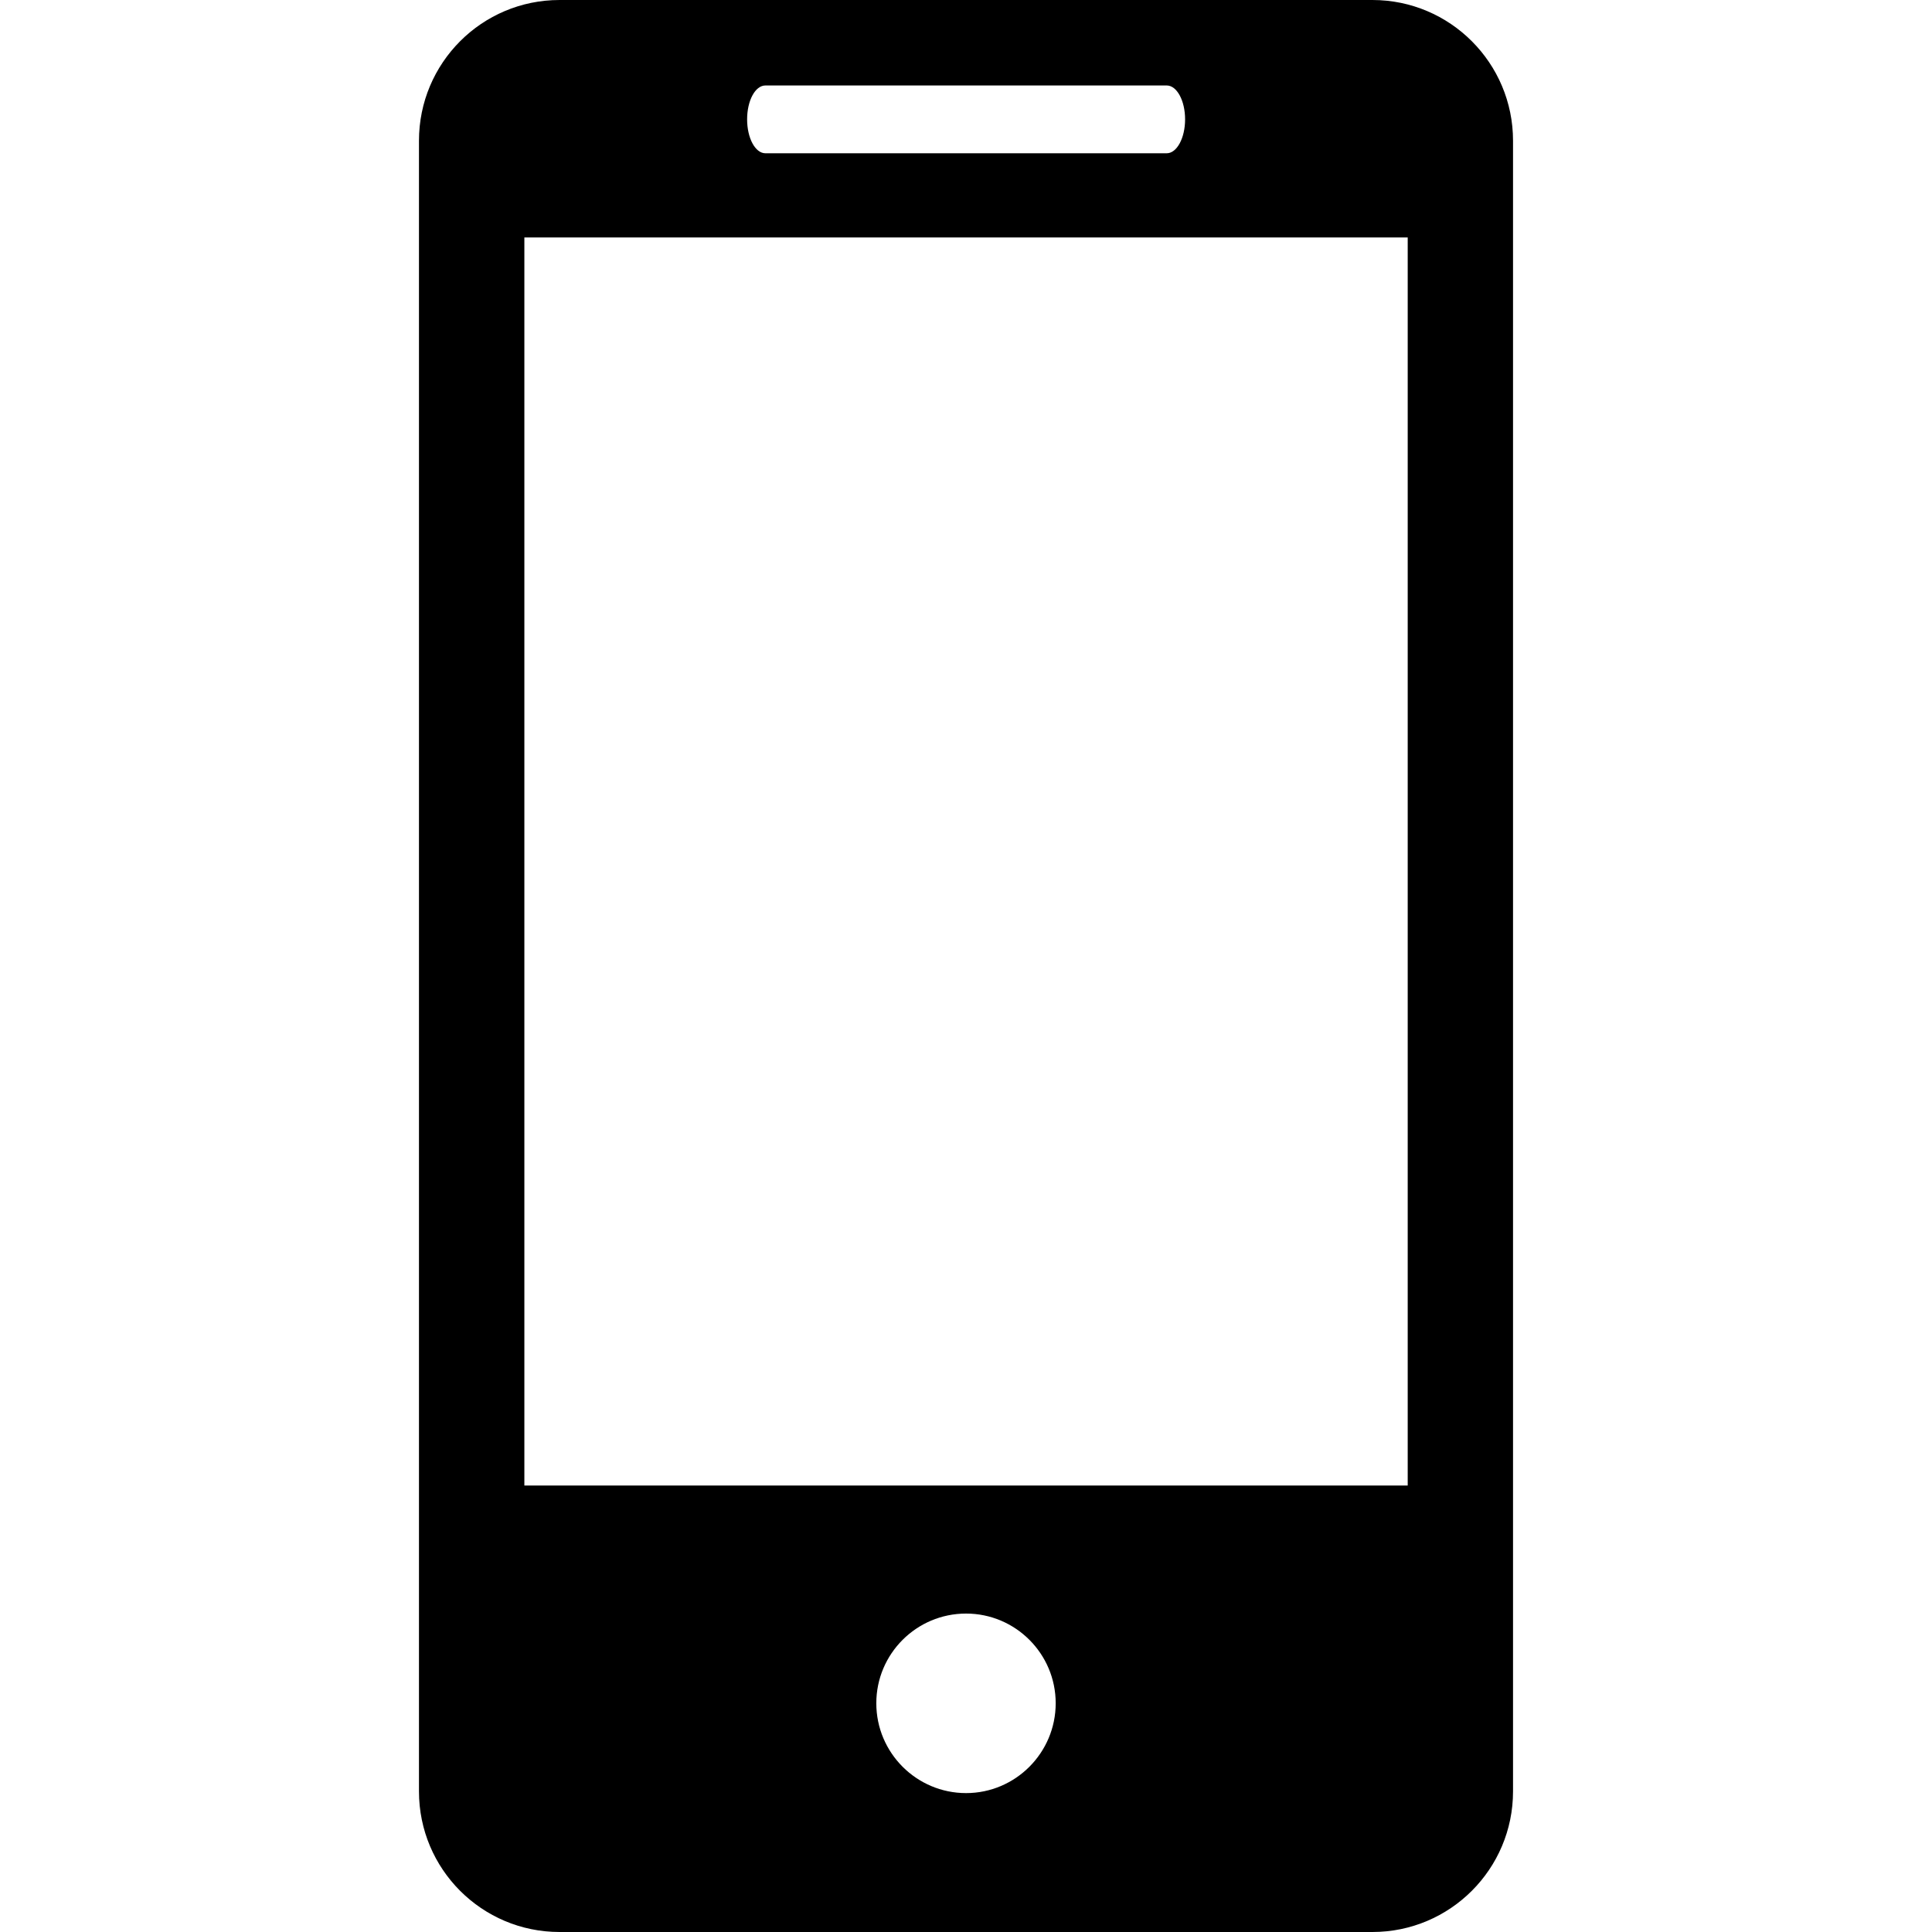
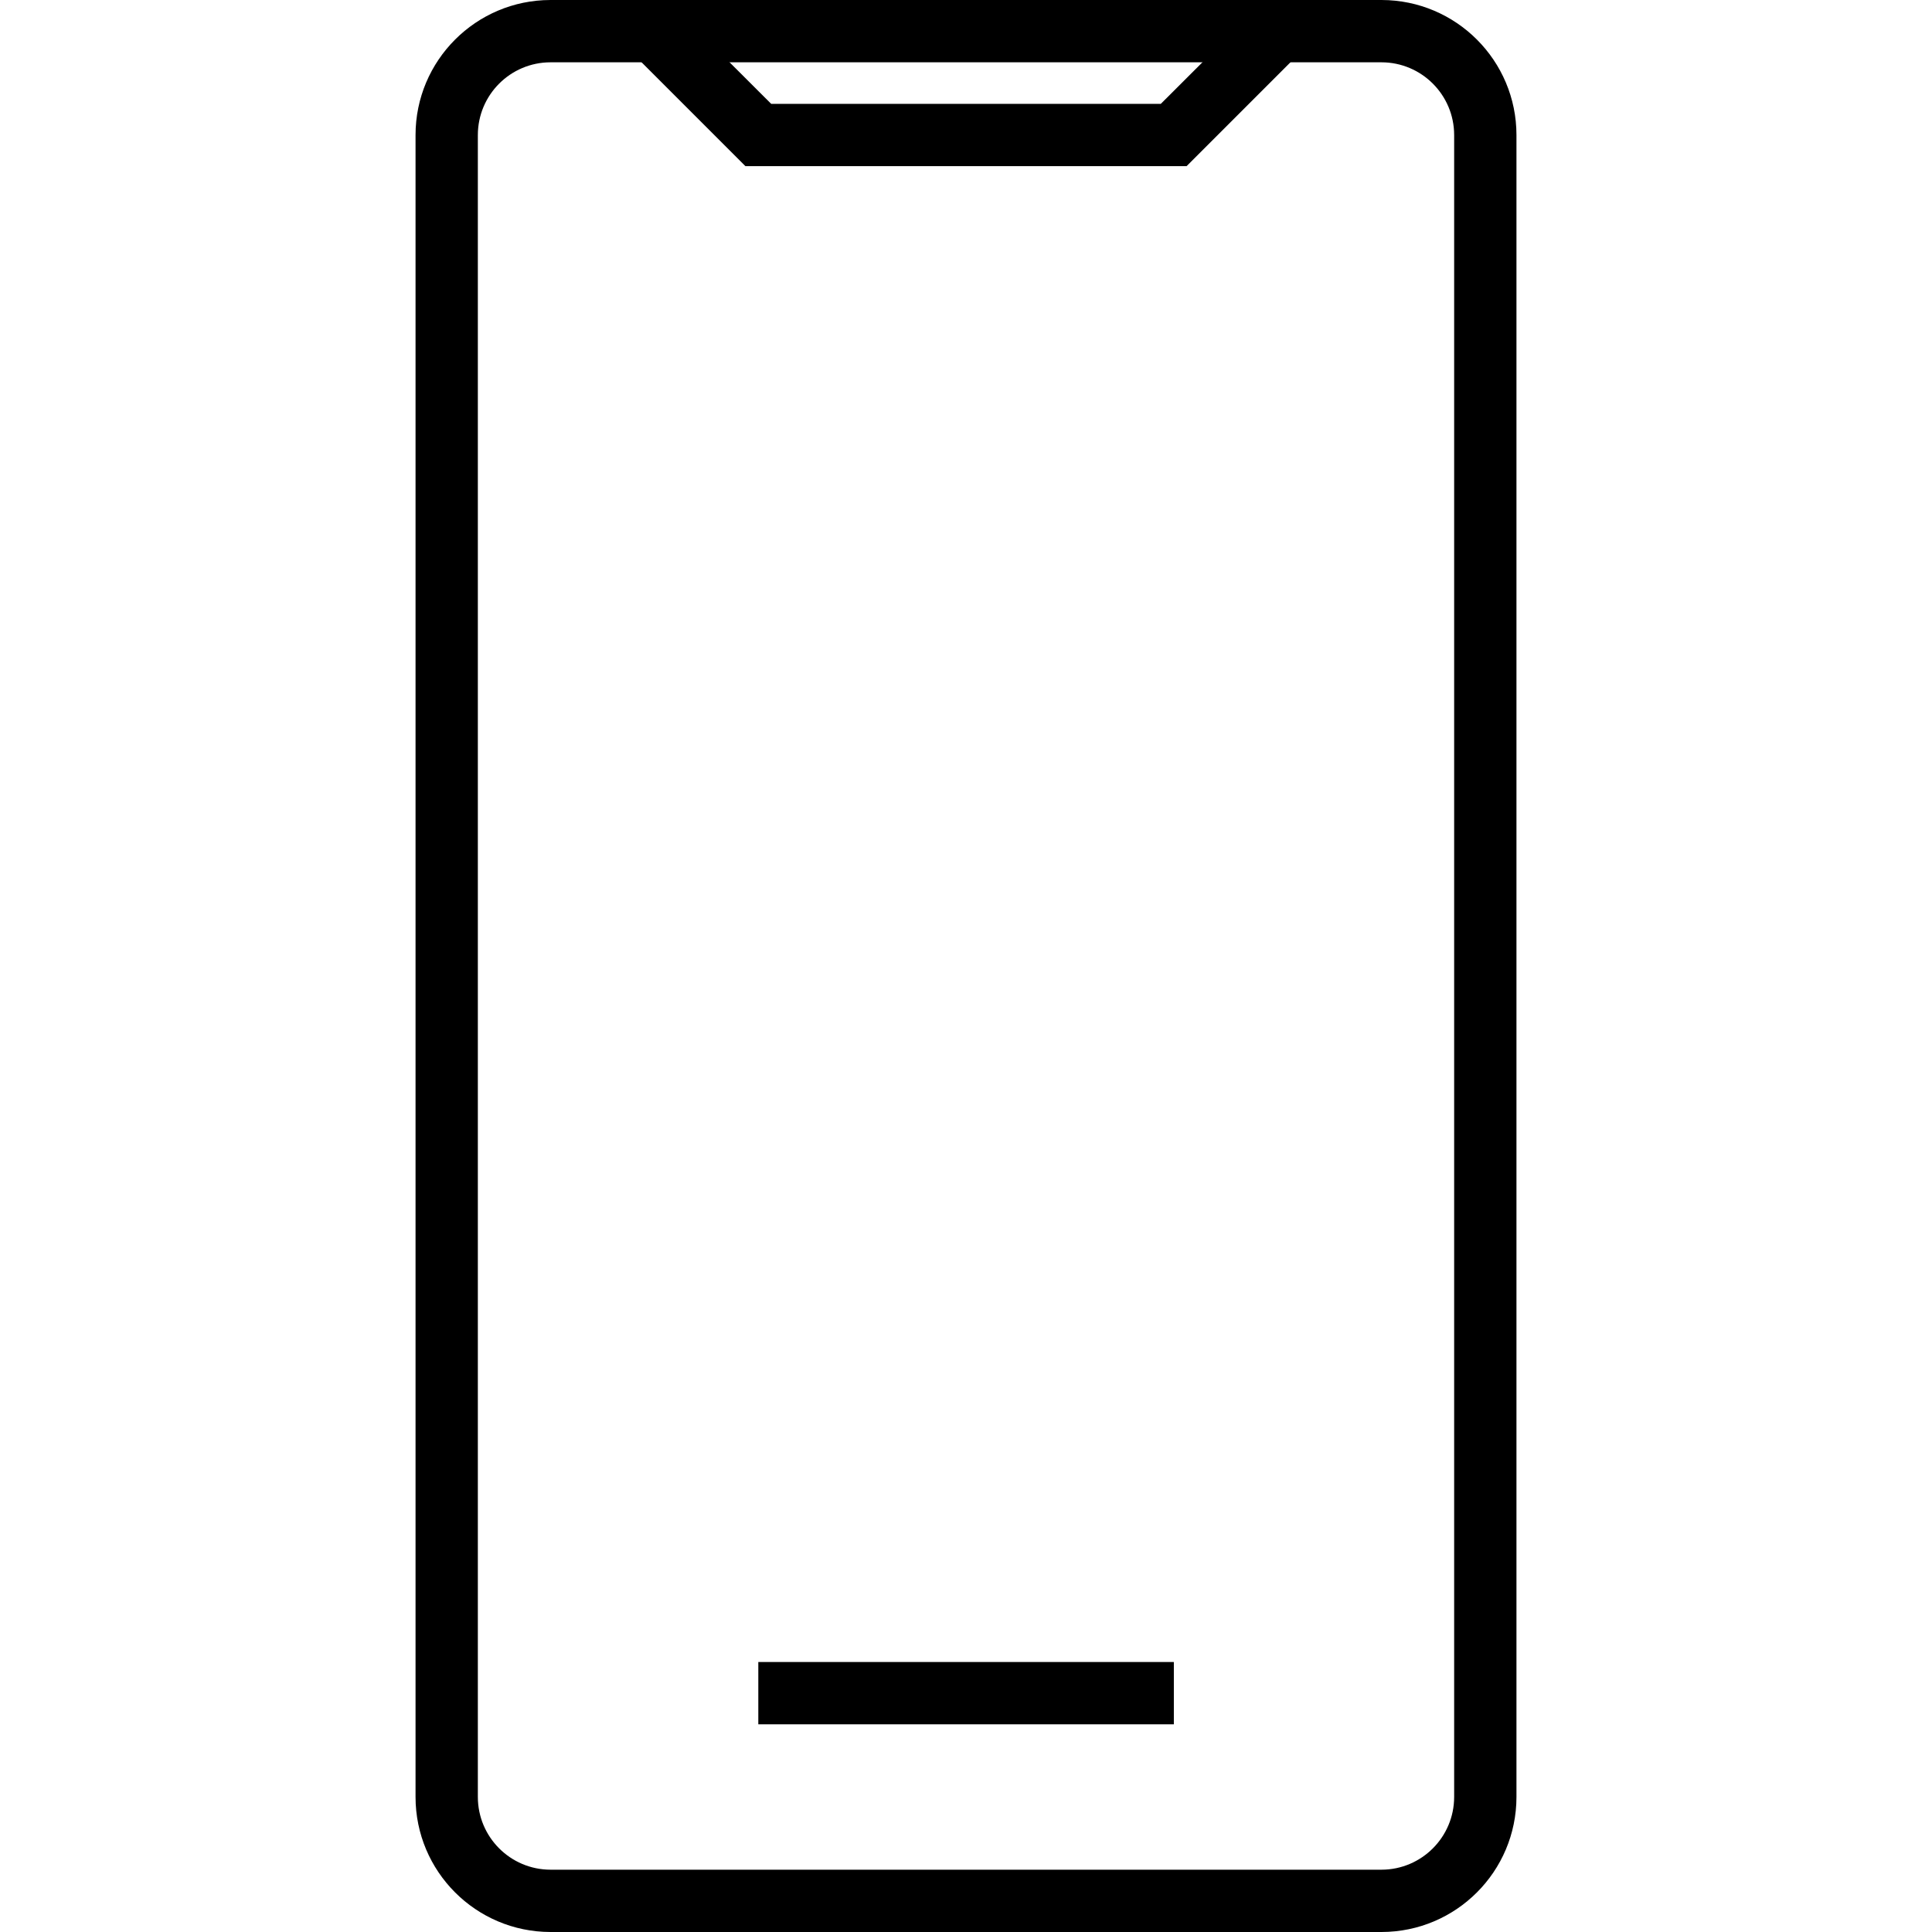
- <svg xmlns="http://www.w3.org/2000/svg" fill="#000000" height="800px" width="800px" version="1.1" id="Capa_1" viewBox="0 0 27.442 27.442" xml:space="preserve">
+ <svg xmlns="http://www.w3.org/2000/svg" id="Layer_1" data-name="Layer 1" viewBox="0 0 120 120">
  <g>
-     <path d="M19.494,0H7.948C6.843,0,5.951,0.896,5.951,1.999v23.446c0,1.102,0.892,1.997,1.997,1.997h11.546   c1.103,0,1.997-0.895,1.997-1.997V1.999C21.491,0.896,20.597,0,19.494,0z M10.872,1.214h5.7c0.144,0,0.261,0.215,0.261,0.481   s-0.117,0.482-0.261,0.482h-5.7c-0.145,0-0.26-0.216-0.26-0.482C10.612,1.429,10.727,1.214,10.872,1.214z M13.722,25.469   c-0.703,0-1.275-0.572-1.275-1.276s0.572-1.274,1.275-1.274c0.701,0,1.273,0.57,1.273,1.274S14.423,25.469,13.722,25.469z    M19.995,21.1H7.448V3.373h12.547V21.1z" />
-     <g>
- 	</g>
-     <g>
- 	</g>
-     <g>
- 	</g>
-     <g>
- 	</g>
-     <g>
- 	</g>
-     <g>
- 	</g>
-     <g>
- 	</g>
-     <g>
- 	</g>
-     <g>
- 	</g>
-     <g>
- 	</g>
-     <g>
- 	</g>
-     <g>
- 	</g>
-     <g>
- 	</g>
-     <g>
- 	</g>
-     <g>
- 	</g>
+     <path d="M85.81,120H34.19a8.39,8.39,0,0,1-8.38-8.39V8.39A8.39,8.39,0,0,1,34.19,0H85.81a8.39,8.39,0,0,1,8.38,8.39V111.61A8.39,8.39,0,0,1,85.81,120ZM34.19,3.87a4.52,4.52,0,0,0-4.51,4.52V111.61a4.52,4.52,0,0,0,4.51,4.52H85.81a4.52,4.52,0,0,0,4.51-4.52V8.39a4.52,4.52,0,0,0-4.51-4.52Z" />
+     <polygon points="73.7 10.32 46.3 10.32 39.28 3.3 42.01 0.57 47.9 6.45 72.1 6.45 77.99 0.57 80.72 3.3 73.7 10.32" />
+     <rect x="47.1" y="103.23" width="25.81" height="3.87" />
  </g>
</svg>
